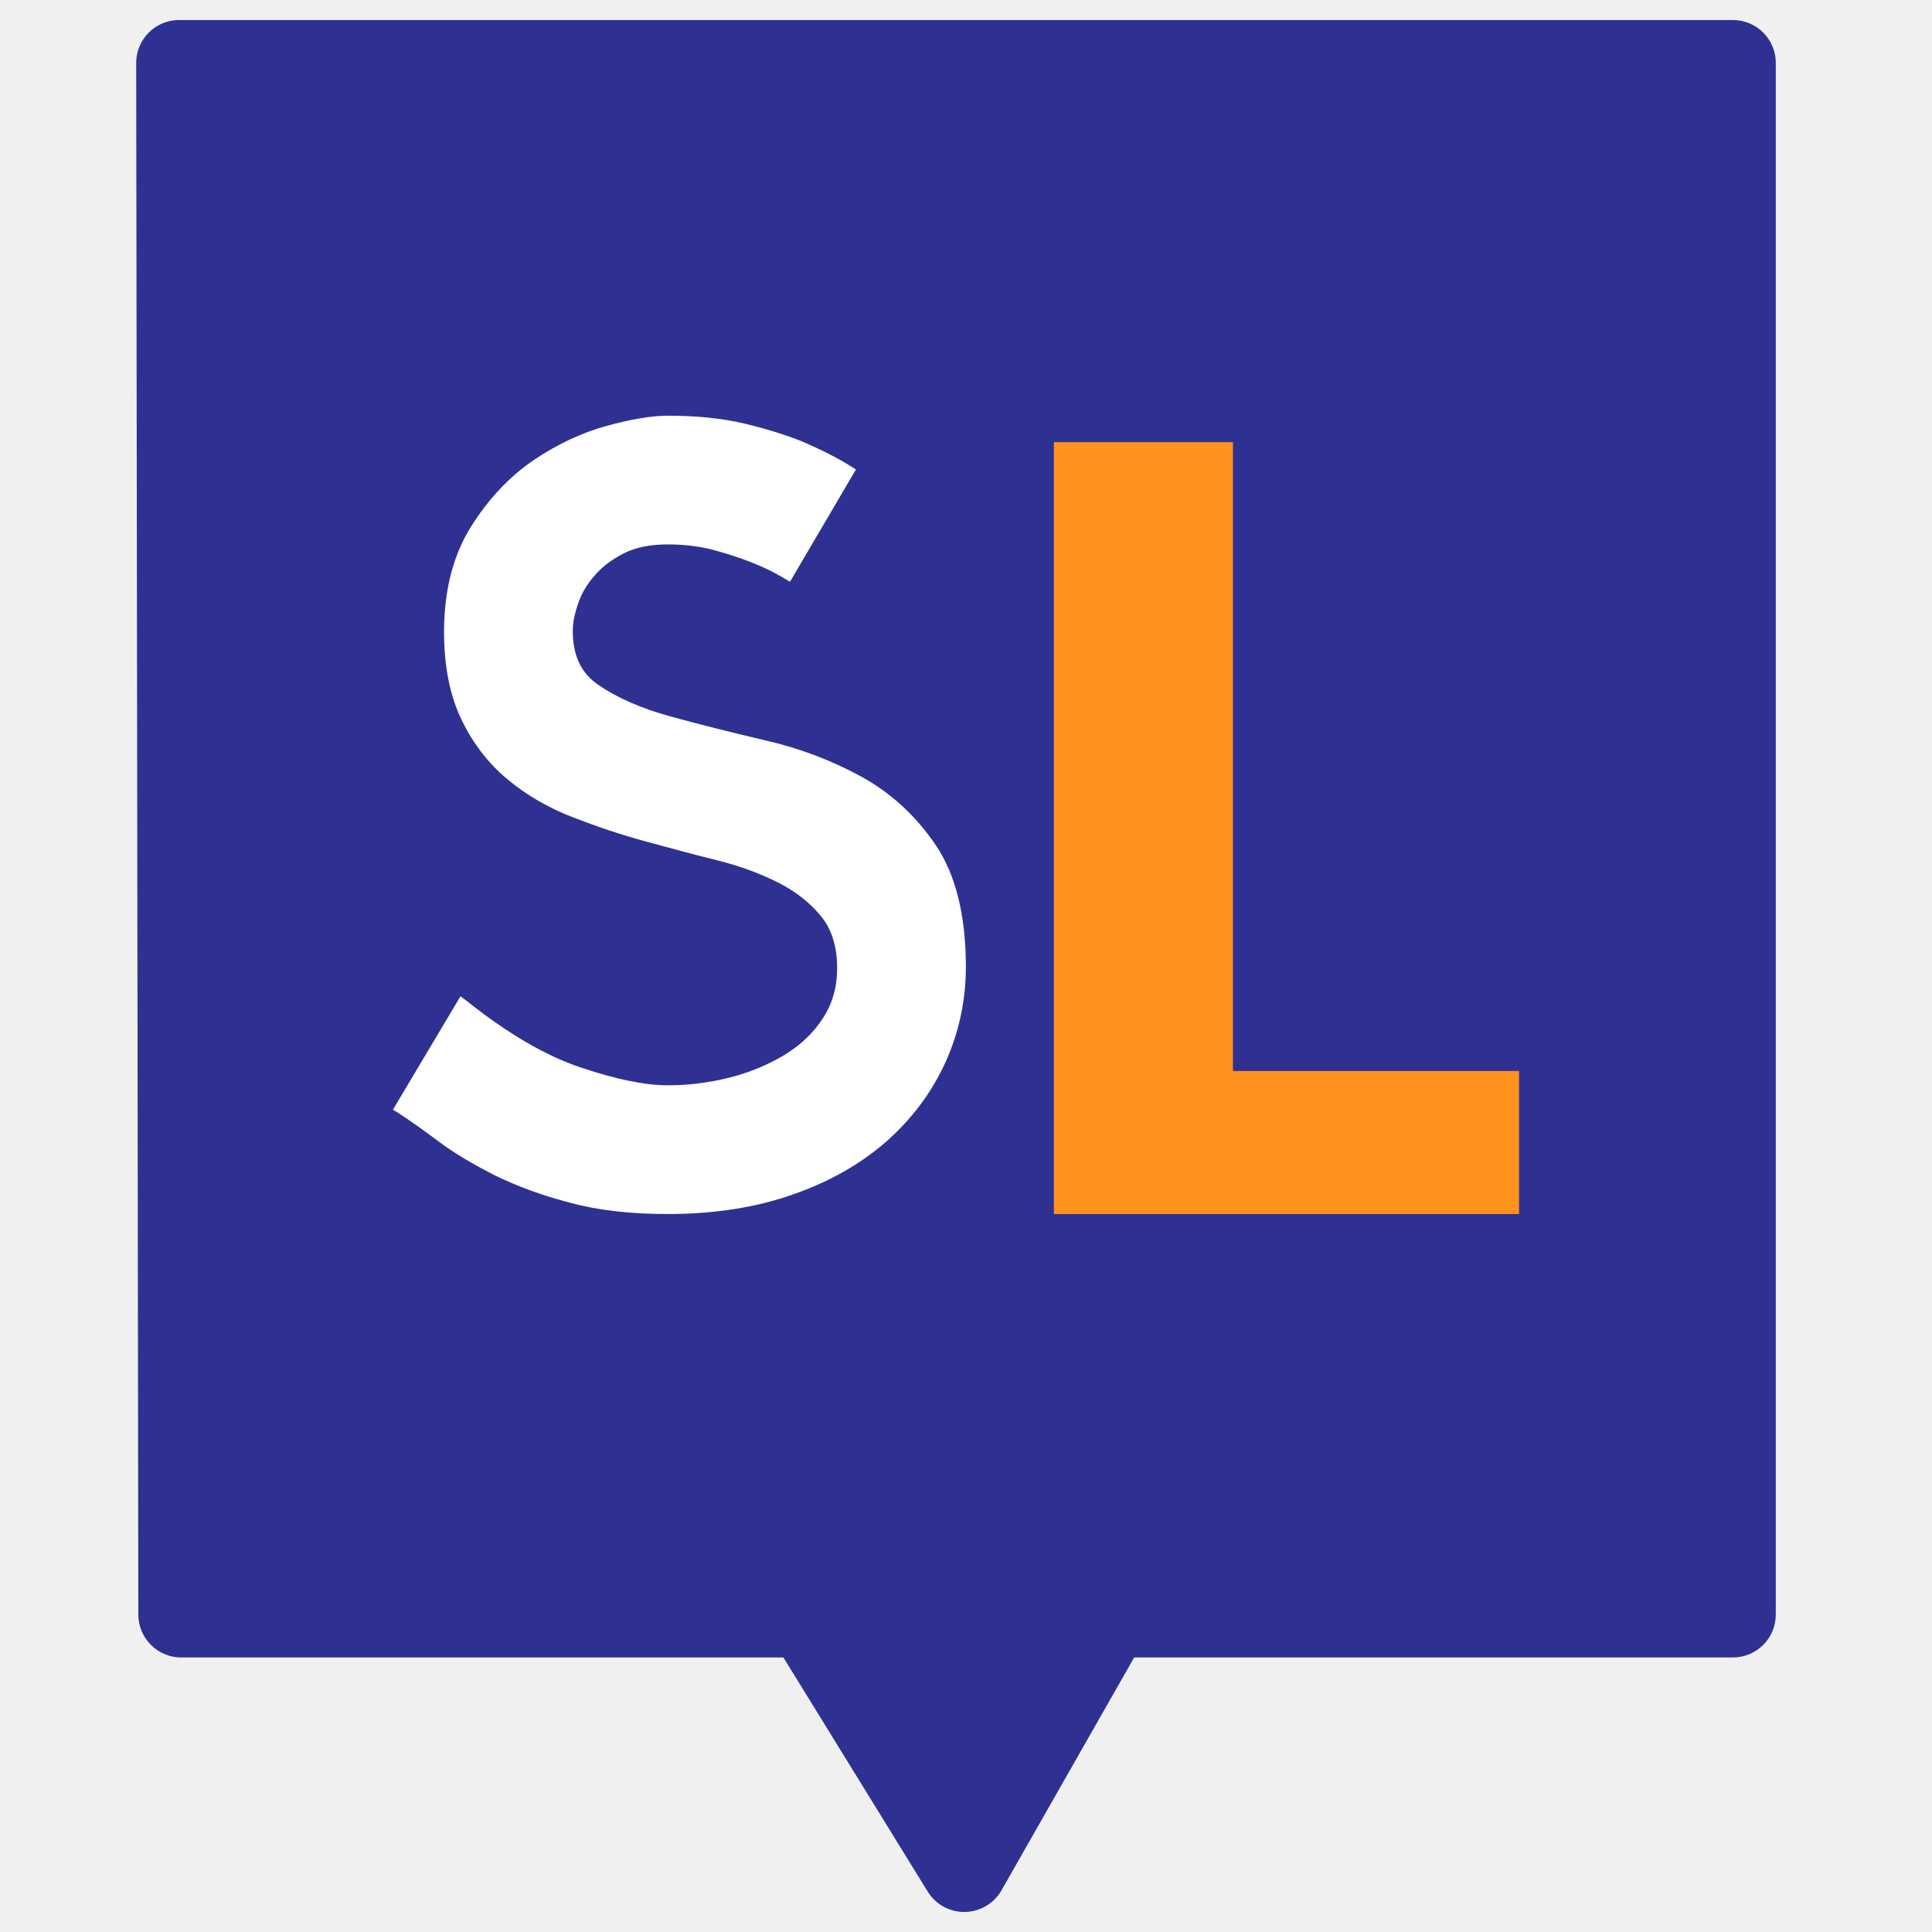
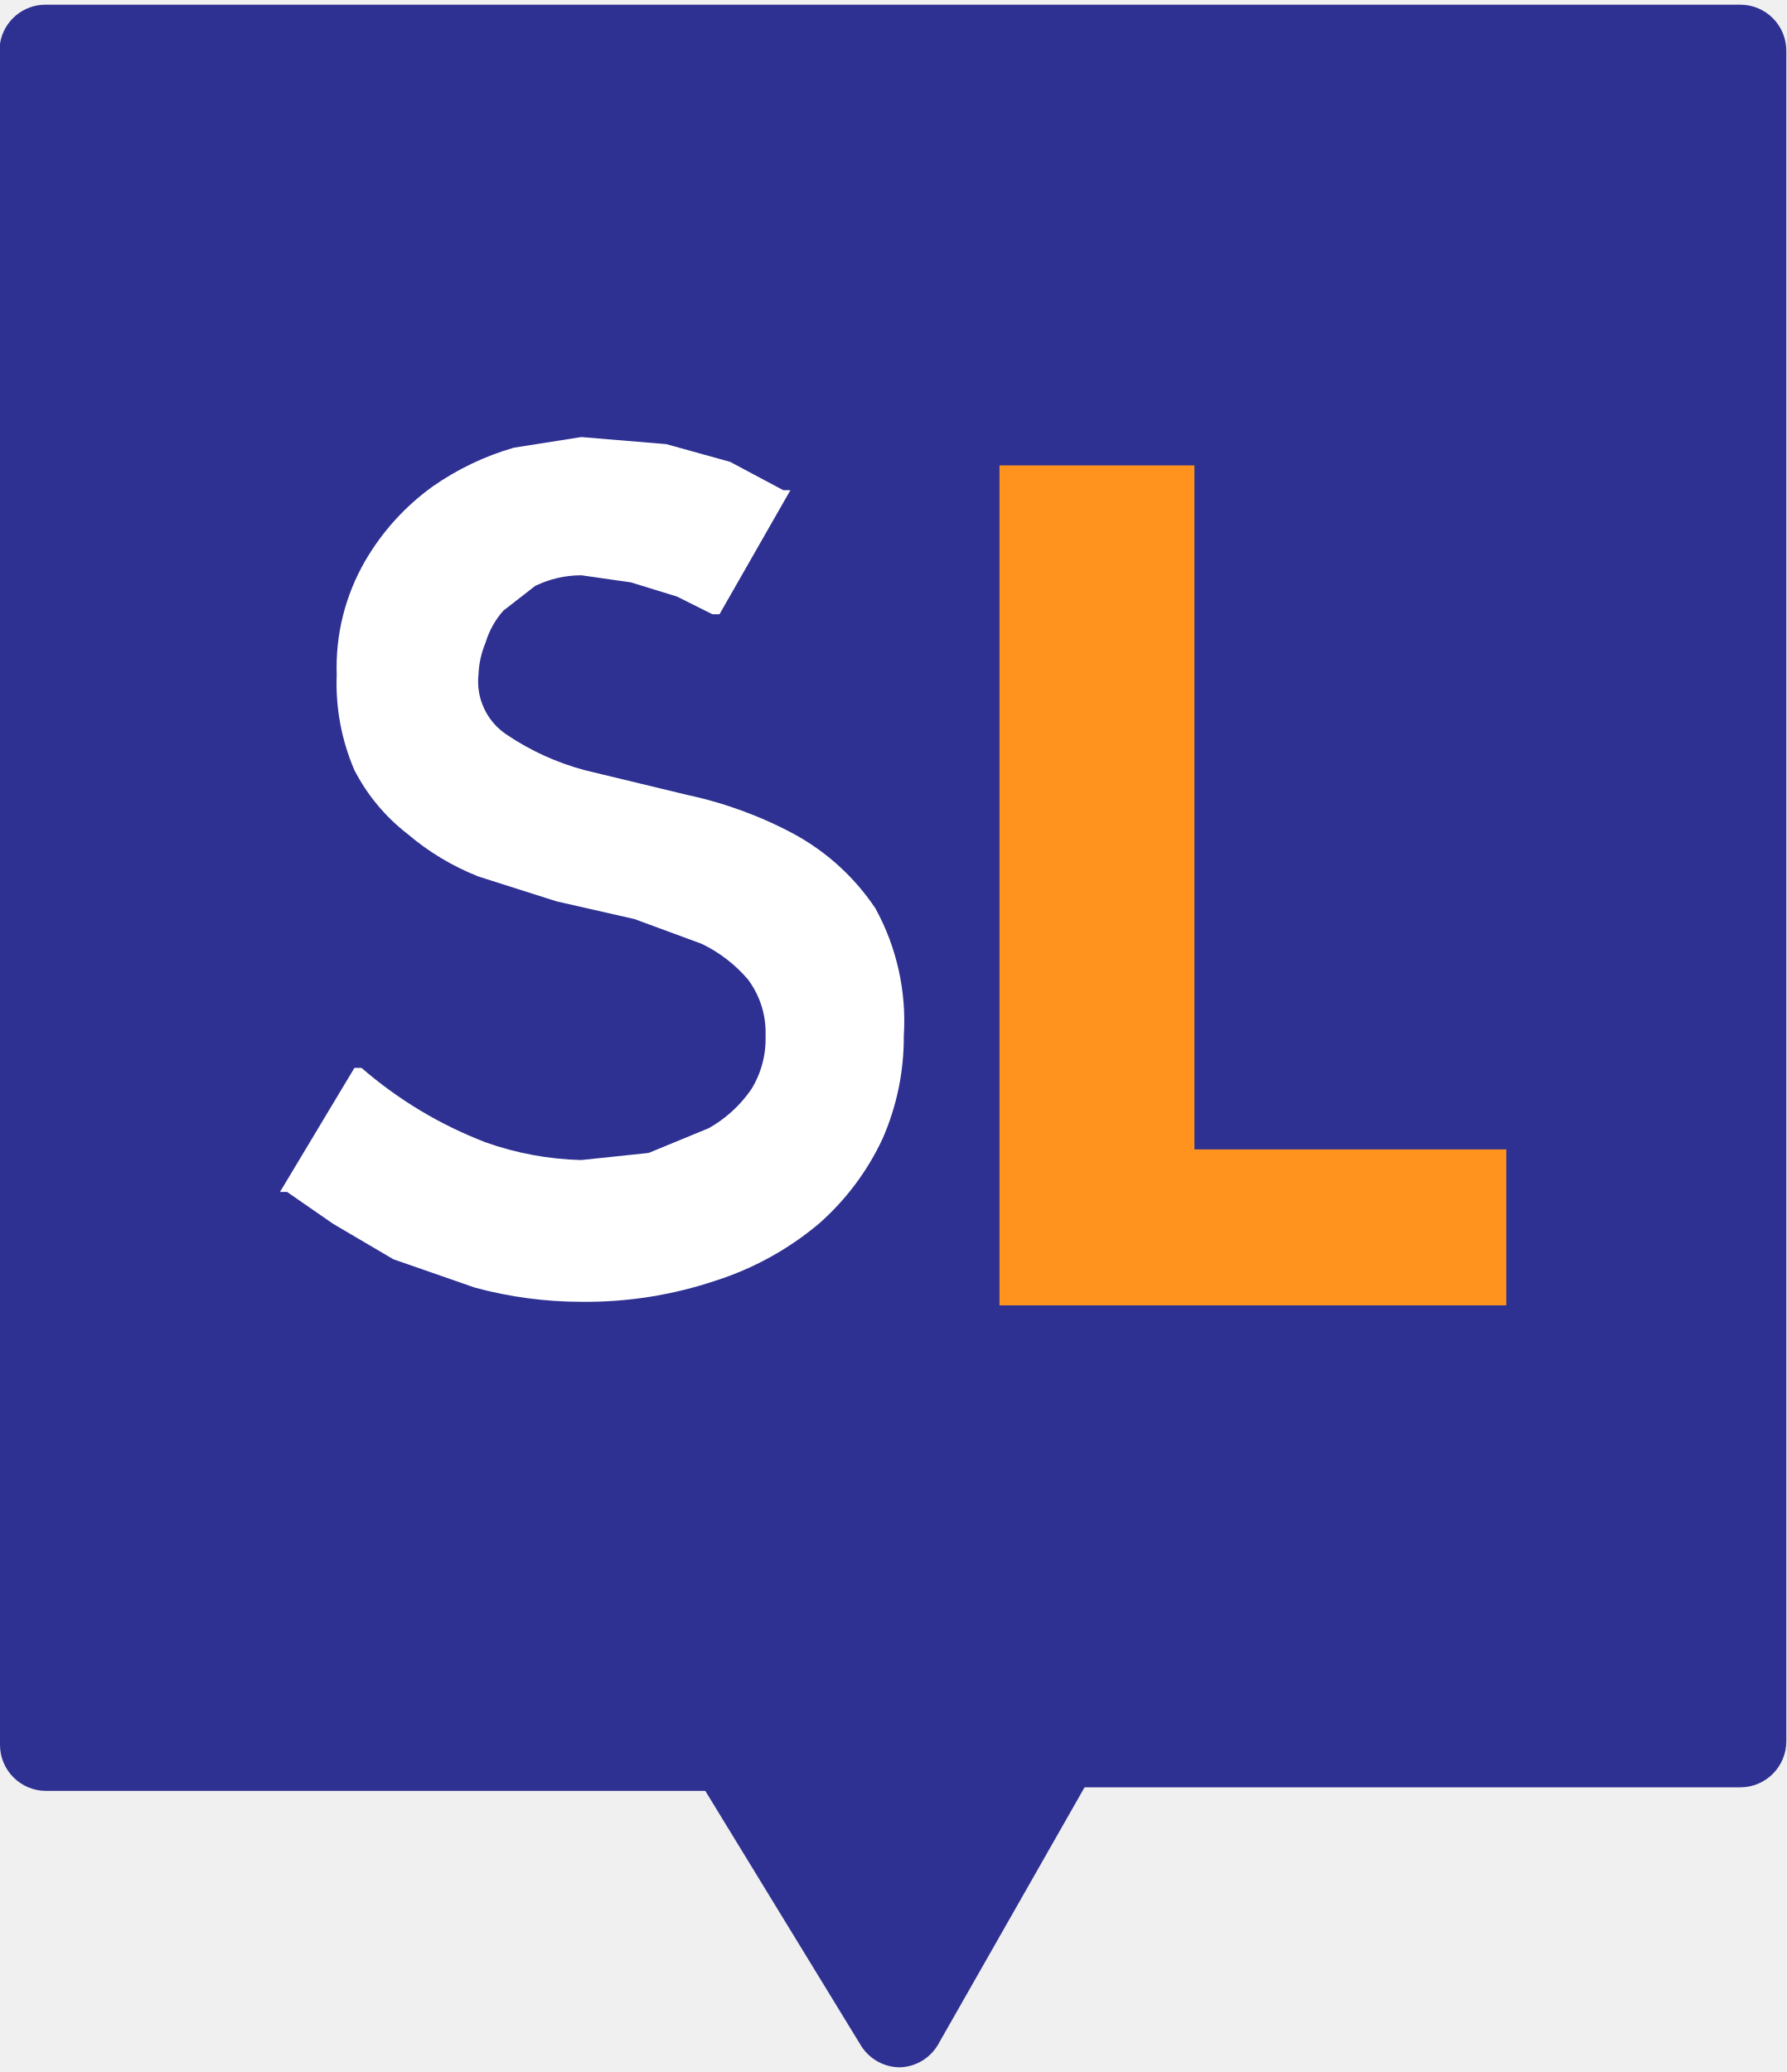
- <svg xmlns="http://www.w3.org/2000/svg" version="1.1" id="Capa_1" x="0px" y="0px" viewBox="0 0 337.741 337.741" style="enable-background:new 0 0 337.741 337.741;" xml:space="preserve">
-   <style type="text/css">
- 	.st0{fill:#2E3192;}
- 	.st1{fill:#FFFFFF;}
- 	.st2{fill:#FF931E;}
- </style>
-   <g>
-     <path class="st0" d="M302.933,3.5H31.309c-3.631,0-6.658,2.58-7.35,6.006   c-0.101,0.496-0.152,1.01-0.151,1.515l0.375,271.24c0.007,4.137,3.362,7.488,7.5,7.488h105.269   l25.222,40.926c1.367,2.218,3.785,3.565,6.385,3.565c0.043,0,0.086,0,0.129-0.001   c2.648-0.046,5.076-1.485,6.388-3.786l23.192-40.704h104.665c4.143,0,7.5-3.358,7.5-7.5v-271.25   C310.433,6.858,307.076,3.5,302.933,3.5z" />
-   </g>
-   <g>
-     <path class="st1" d="M168.849,169.028c0,5.835-1.204,11.438-3.566,16.67   c-2.408,5.279-5.881,9.909-10.326,13.845c-4.445,3.889-9.909,7.038-16.346,9.261   c-6.39,2.269-13.753,3.427-21.856,3.427c-6.483,0-12.271-0.648-17.133-1.991   c-4.862-1.25-9.215-2.871-13.012-4.723c-3.751-1.898-7.085-3.843-9.817-5.881   c-2.639-1.991-5.047-3.704-7.131-5.047l-0.972-0.602l11.808-19.819l1.065,0.787   c7.131,5.695,13.845,9.631,20.004,11.669c6.159,2.084,11.252,3.103,15.188,3.103   c3.612,0,7.224-0.463,10.743-1.343c3.519-0.88,6.714-2.223,9.585-3.936   c2.825-1.713,5.094-3.843,6.761-6.436c1.667-2.5,2.5-5.464,2.5-8.798   c0-3.658-0.926-6.668-2.686-8.891c-1.899-2.362-4.353-4.353-7.409-5.927   c-3.149-1.621-6.76-2.964-10.789-3.982c-4.168-1.019-8.335-2.176-12.642-3.334   c-4.26-1.158-8.52-2.593-12.688-4.214c-4.214-1.621-8.057-3.843-11.345-6.576   c-3.334-2.732-6.02-6.205-8.057-10.372c-2.037-4.167-3.102-9.353-3.102-15.42   c0-7.224,1.574-13.382,4.631-18.29c3.01-4.862,6.714-8.798,10.882-11.669   c4.168-2.825,8.474-4.862,12.827-6.066c4.353-1.204,8.011-1.806,10.789-1.806   c5.001,0,9.539,0.463,13.428,1.389c3.843,0.926,7.224,1.991,10.002,3.103   c3.241,1.389,6.112,2.825,8.474,4.306l0.972,0.602l-11.53,19.633l-1.019-0.602   c-1.76-1.065-3.751-2.037-5.927-2.871c-1.806-0.695-3.982-1.435-6.436-2.084   c-2.454-0.648-5.14-0.973-7.964-0.973c-3.01,0-5.603,0.51-7.64,1.528   c-2.084,1.065-3.797,2.315-5.093,3.843c-1.343,1.482-2.315,3.102-2.917,4.862   c-0.648,1.806-0.973,3.427-0.973,4.908c0,4.306,1.482,7.455,4.584,9.493   c3.241,2.223,7.409,4.029,12.41,5.418c5.047,1.389,10.604,2.778,16.485,4.167   c5.974,1.343,11.623,3.473,16.809,6.297c5.279,2.871,9.678,6.9,13.151,12.04   C167.09,152.914,168.849,160.091,168.849,169.028z" />
-     <path class="st2" d="M265.55,187.224v25.007h-81.314V77.297h31.301v109.927   C215.536,187.224,265.55,187.224,265.55,187.224z" />
-   </g>
+ <svg xmlns="http://www.w3.org/2000/svg" id="Capa_1" width="50px" height="58px" data-name="Capa 1" viewBox="0 0 50.4 58.2">
+   <defs>
+     <style>.cls-1{fill:#2e3192}.cls-2{fill:#fff}.cls-3{fill:#ff931e}</style>
+   </defs>
+   <path class="cls-1" d="M52.1 2.7H4.3A1.3 1.3 0 0 0 3 3.8v48a1.3 1.3 0 0 0 1.3 1.3h18.6l4.4 7.2a1.3 1.3 0 0 0 1.1.6 1.3 1.3 0 0 0 1.1-.7l4.1-7.2h18.5a1.3 1.3 0 0 0 1.3-1.3V4a1.3 1.3 0 0 0-1.3-1.3z" transform="translate(-3 -2.7)" />
+   <path class="cls-2" d="M28.5 31.8a7.1 7.1 0 0 1-.6 2.9 7.3 7.3 0 0 1-1.8 2.4 8.6 8.6 0 0 1-2.9 1.6 11.5 11.5 0 0 1-3.8.6 11.5 11.5 0 0 1-3-.4l-2.3-.8-1.7-1-1.3-.9h-.2l2.1-3.5h.2a11.8 11.8 0 0 0 3.5 2.1 8.7 8.7 0 0 0 2.7.5l1.9-.2 1.7-.7a3.6 3.6 0 0 0 1.2-1.1 2.7 2.7 0 0 0 .4-1.5 2.5 2.5 0 0 0-.5-1.6 4 4 0 0 0-1.3-1l-1.9-.7-2.2-.5-2.2-.7a7.1 7.1 0 0 1-2-1.2 5.4 5.4 0 0 1-1.5-1.8 6.2 6.2 0 0 1-.5-2.7 6 6 0 0 1 .8-3.2 6.8 6.8 0 0 1 1.9-2.1 7.7 7.7 0 0 1 2.3-1.1l1.9-.3 2.4.2 1.8.5 1.5.8h.2l-2 3.5h-.2l-1-.5-1.3-.4-1.4-.2a3 3 0 0 0-1.3.3l-.9.7a2.4 2.4 0 0 0-.5.9 2.6 2.6 0 0 0-.2.9 1.8 1.8 0 0 0 .8 1.7 7.3 7.3 0 0 0 2.2 1l2.9.7a11.4 11.4 0 0 1 3 1.1 6.5 6.5 0 0 1 2.3 2.1 6.6 6.6 0 0 1 .8 3.6z" transform="translate(-3 -2.7)" />
+   <path class="cls-3" d="M45.5 35v4.4H31.2V15.7h5.5V35z" transform="translate(-3 -2.7)" />
</svg>
